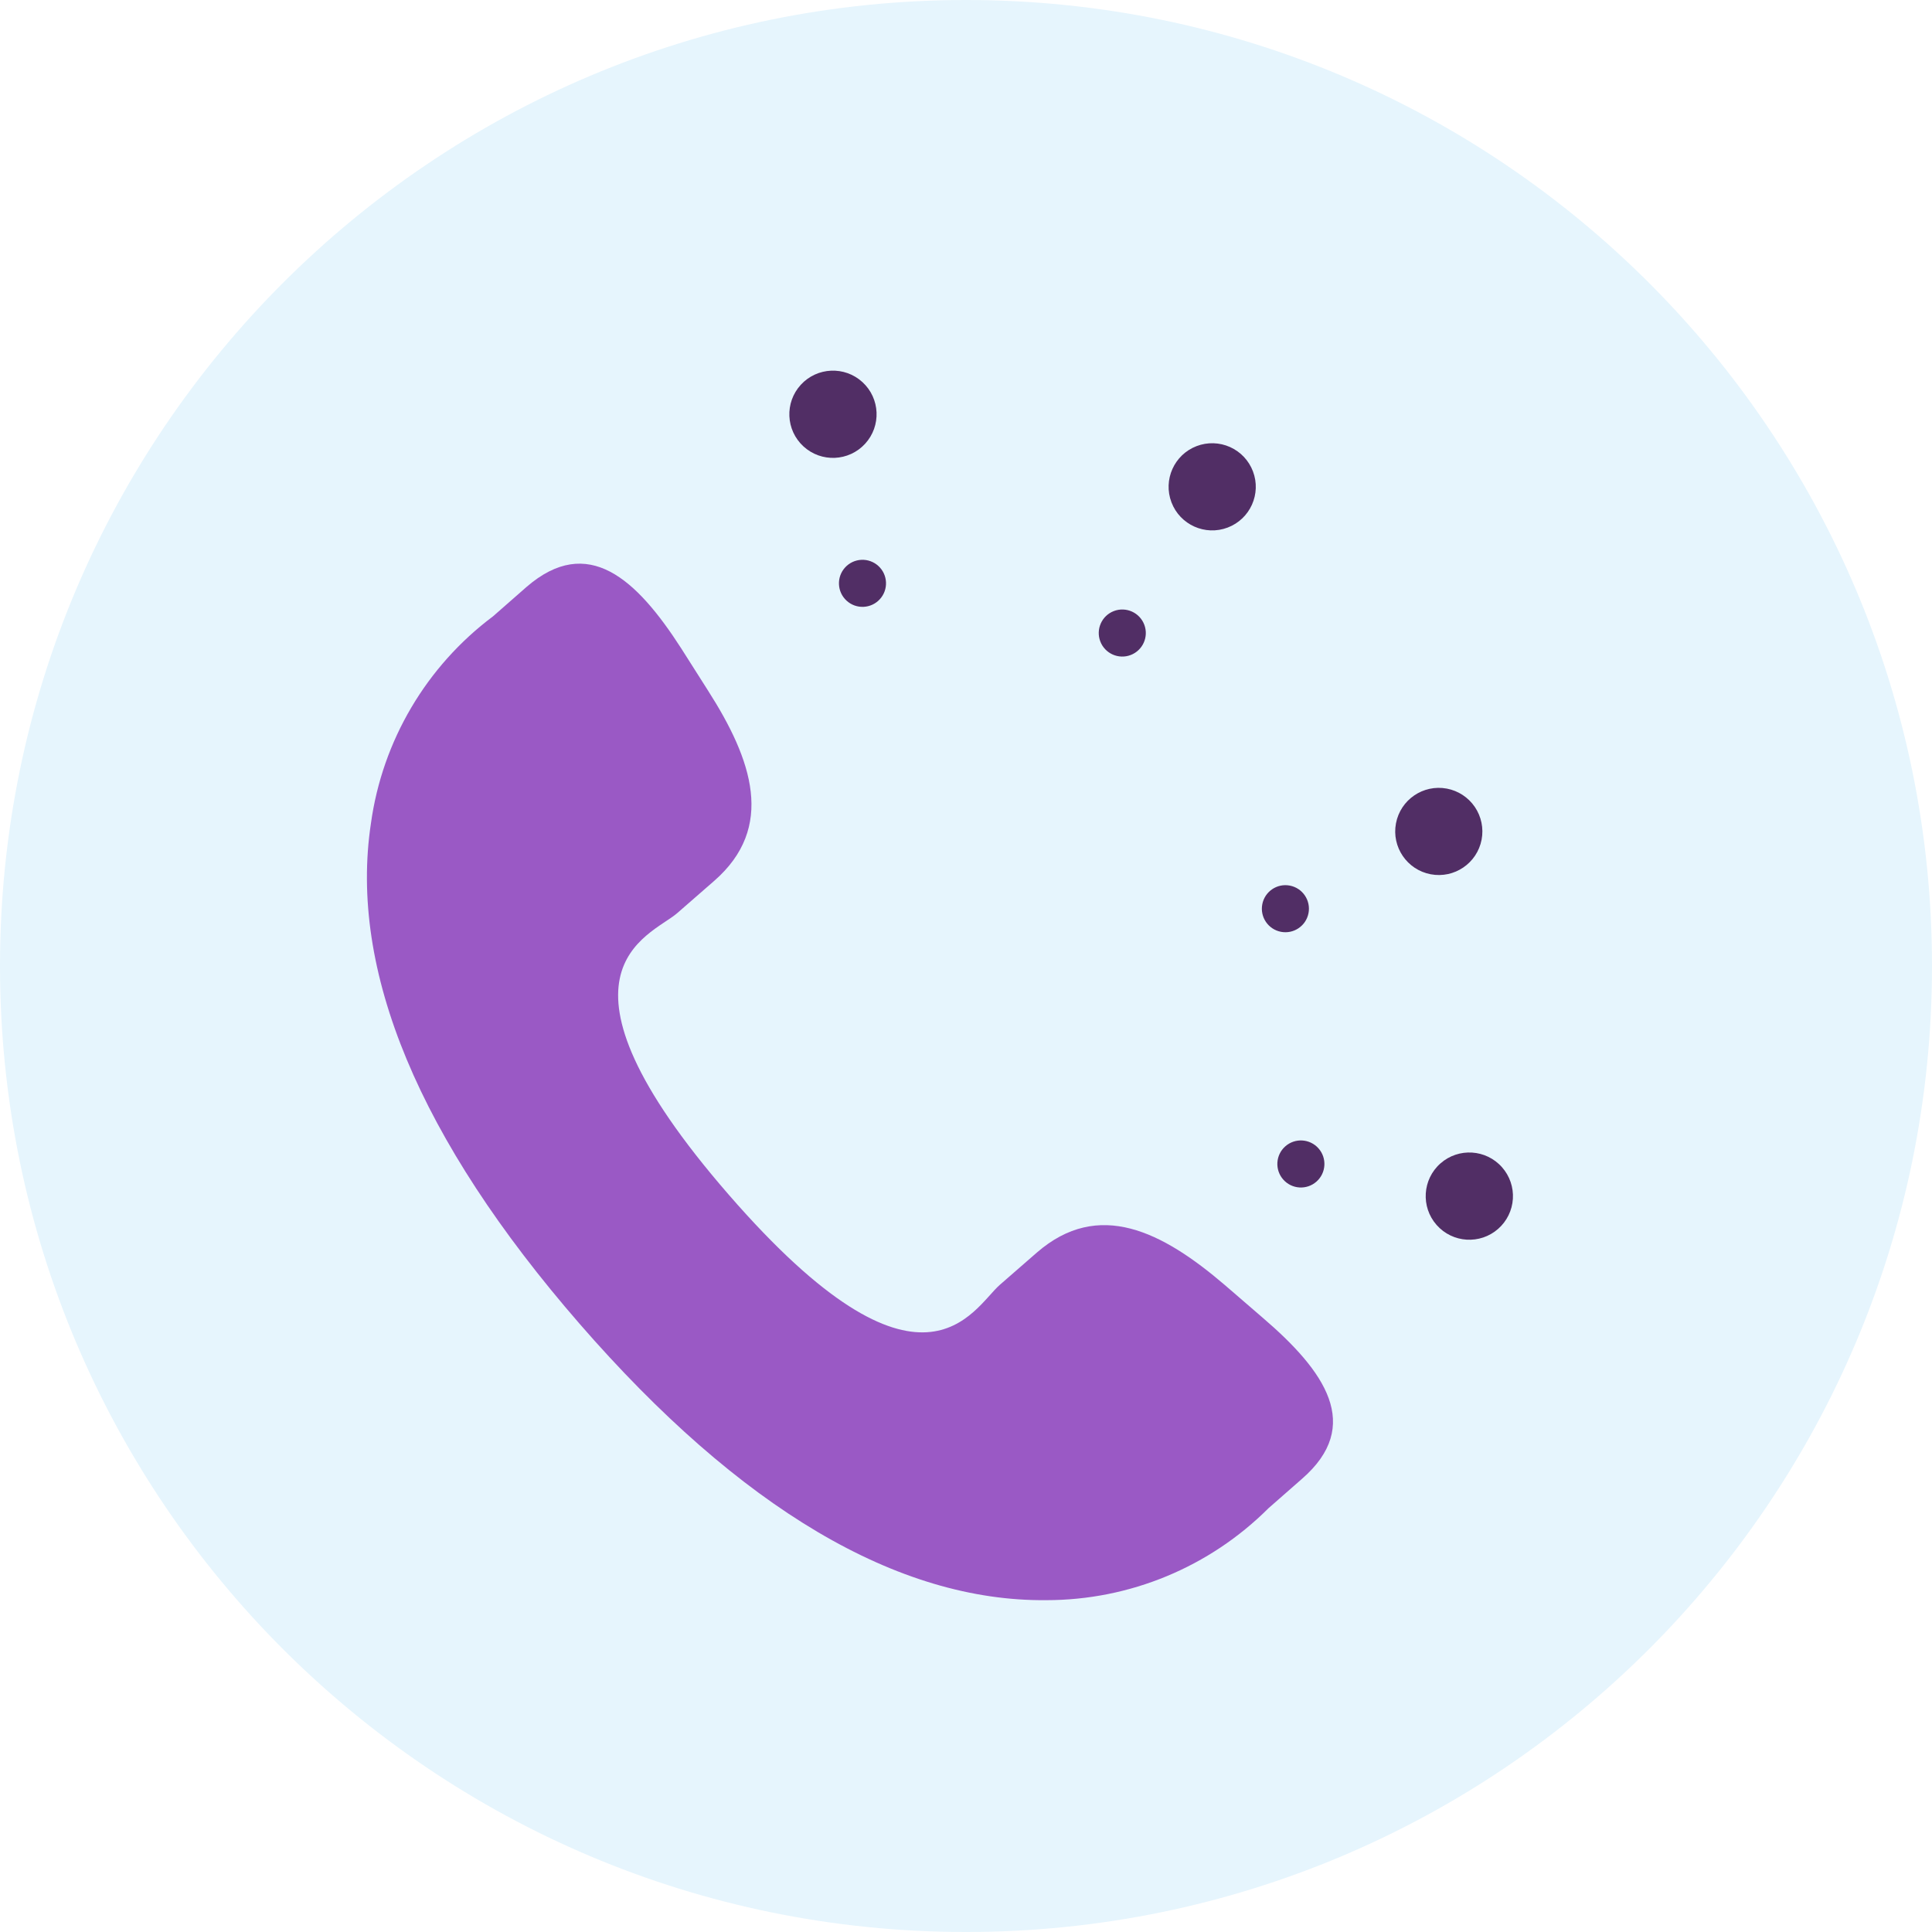
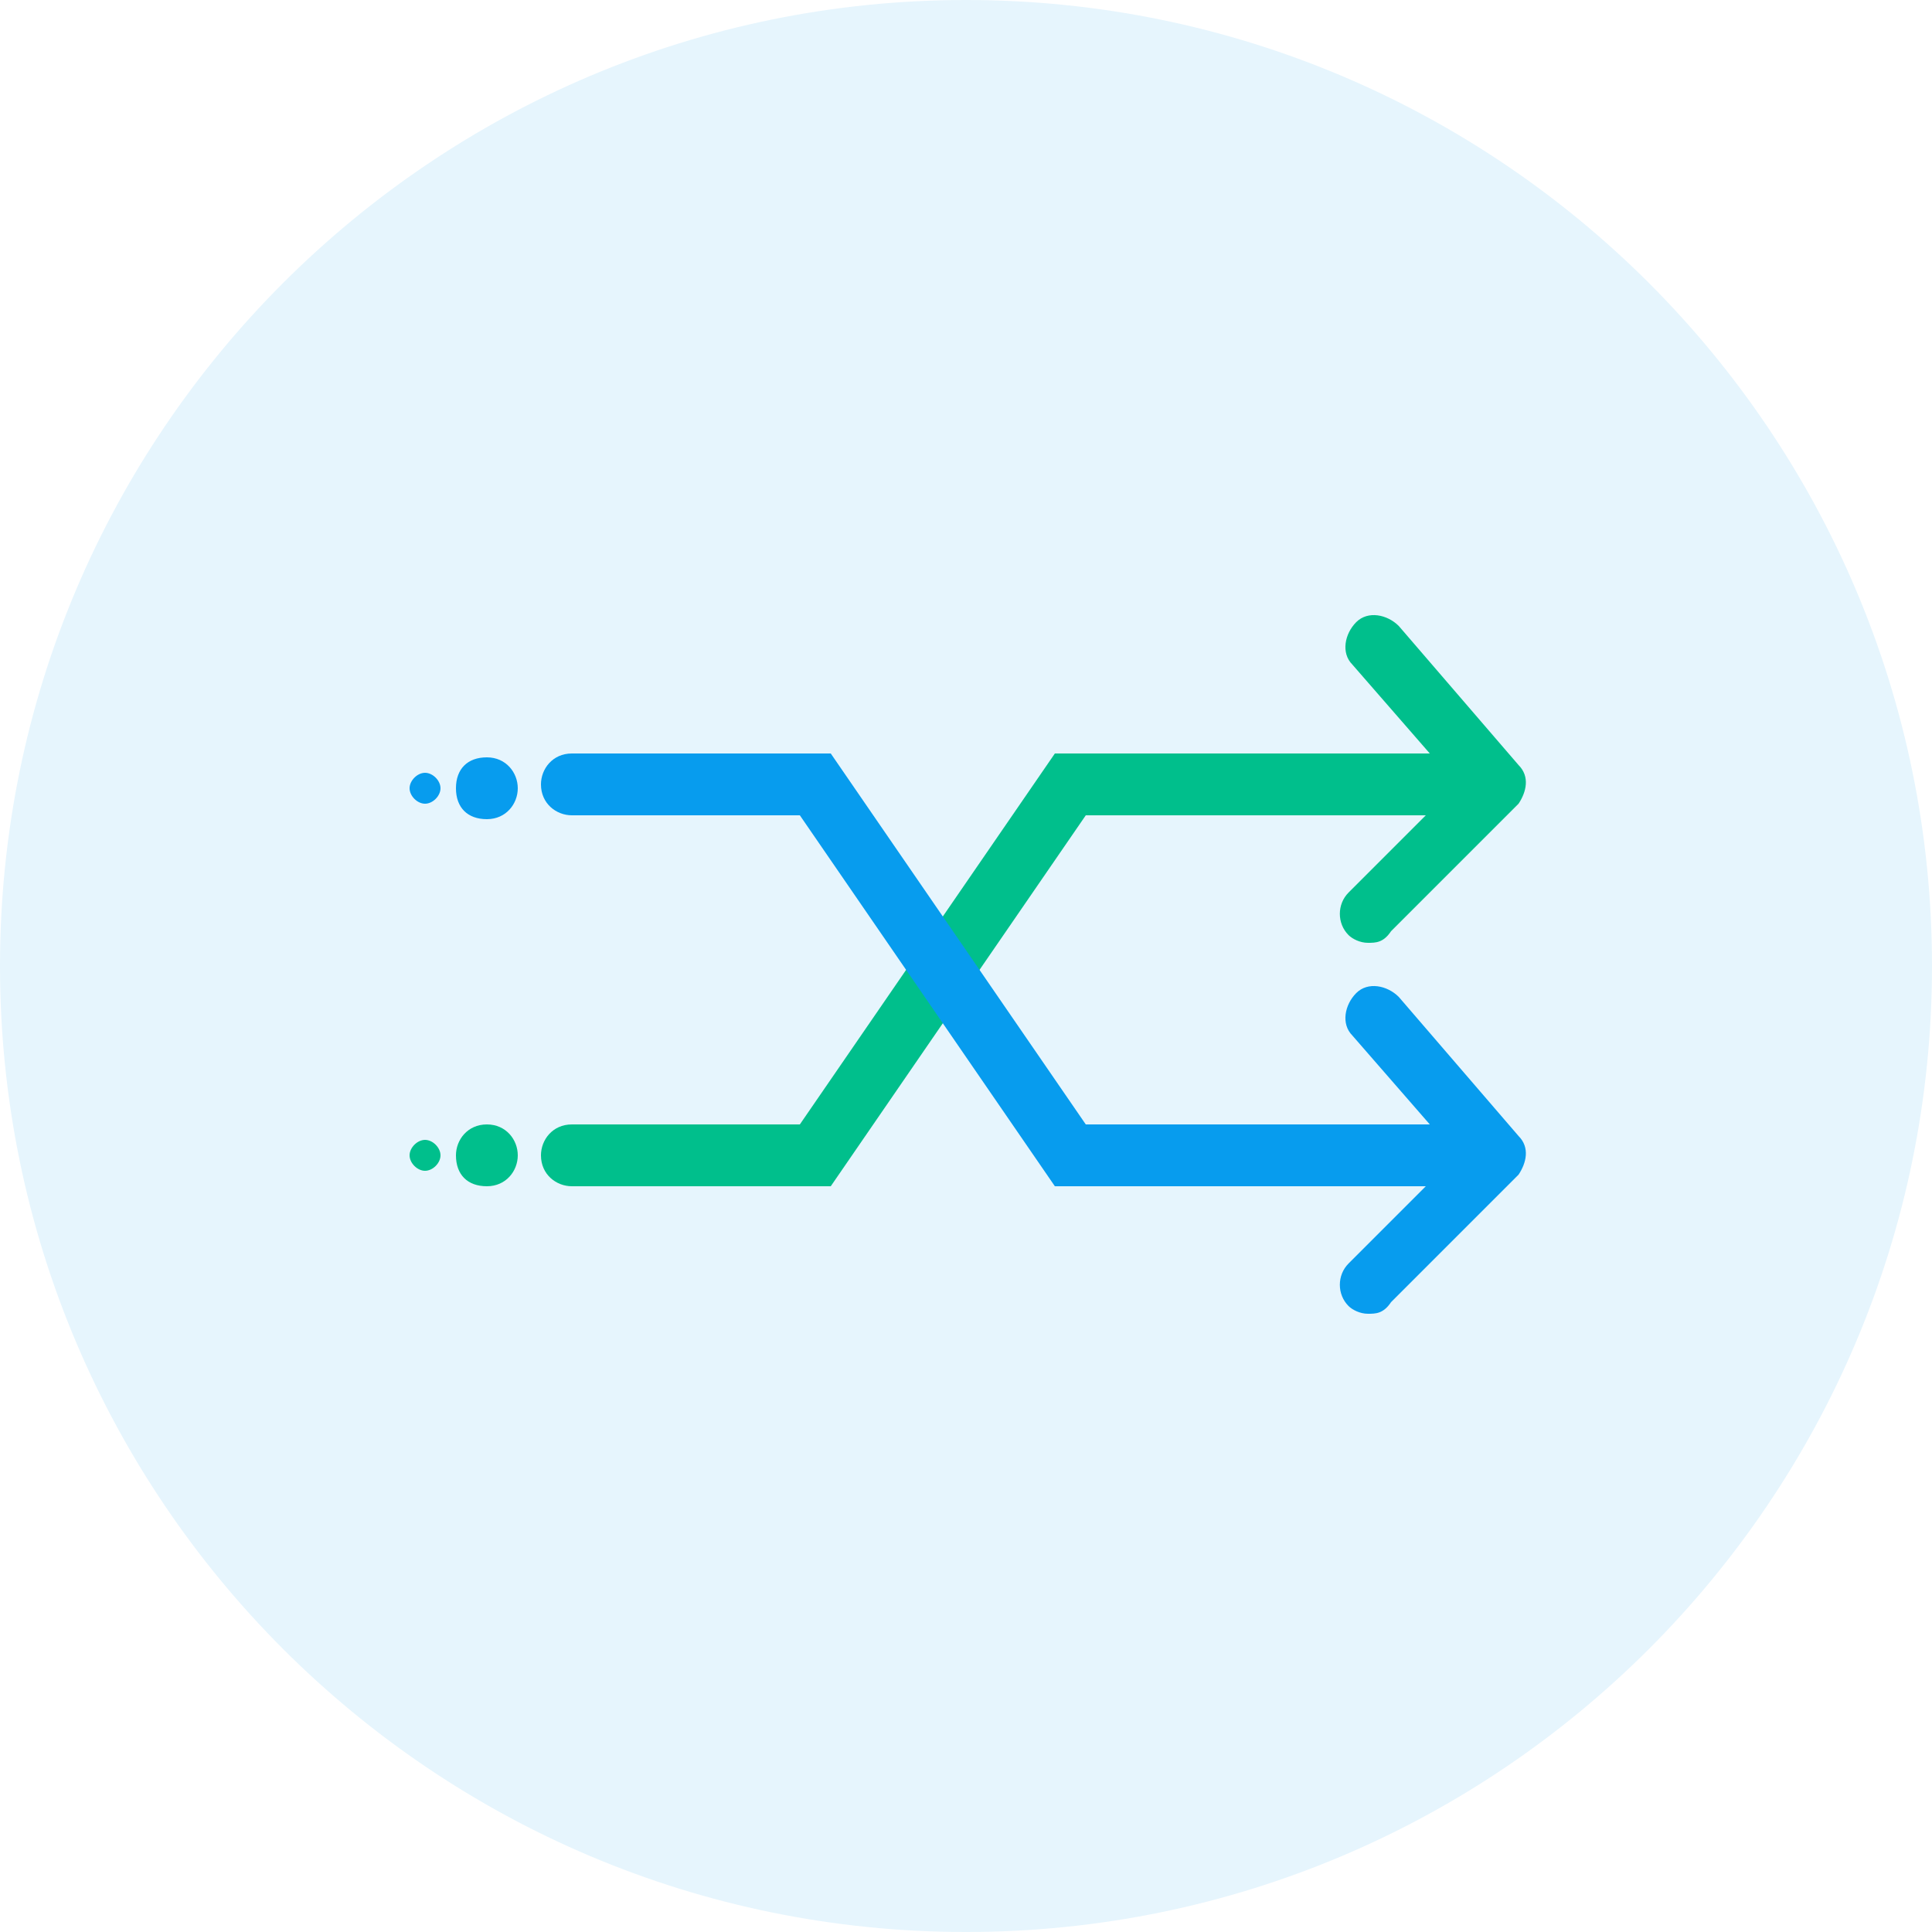
- <svg xmlns="http://www.w3.org/2000/svg" width="50" height="50" viewBox="0 0 50 50">
-   <defs>
-     <clipPath id="clip-path">
-       <rect id="Rectangle_2247" data-name="Rectangle 2247" width="50" height="50" fill="none" />
+ <svg xmlns="http://www.w3.org/2000/svg" xmlns:xlink="http://www.w3.org/1999/xlink" version="1.1" id="Layer_1" x="0px" y="0px" viewBox="0 0 50 50" style="enable-background:new 0 0 50 50;" xml:space="preserve">
+   <style type="text/css">
+ 	.st0{clip-path:url(#SVGID_00000059301840899916776960000012634628359996672650_);}
+ 	.st1{fill:#E6F5FD;}
+ 	.st2{fill:#00BF8C;}
+ 	.st3{fill:#079CEE;}
+ </style>
+   <g>
+     <defs>
+       <rect id="SVGID_1_" y="0" width="50" height="50" />
+     </defs>
+     <clipPath id="SVGID_00000081631571109414561090000003686042801418068865_">
+       <use xlink:href="#SVGID_1_" style="overflow:visible;" />
    </clipPath>
-   </defs>
-   <g id="Group_8101" data-name="Group 8101" clip-path="url(#clip-path)">
-     <path id="Path_18327" data-name="Path 18327" d="M25,0A25,25,0,1,1,0,25,25,25,0,0,1,25,0" fill="#e6f5fd" />
-     <path id="Path_18328" data-name="Path 18328" d="M41.2,47.846c-1.619-1.386-3.267-2.229-4.866-.842l-.957.834c-.7.609-2,3.446-7.024-2.339s-2.037-6.673-1.333-7.274l.961-.838c1.59-1.386.99-3.132-.16-4.931l-.691-1.088c-1.153-1.791-2.413-2.969-4.007-1.587l-.863.757A8.078,8.078,0,0,0,19.1,35.895c-.576,3.806,1.243,8.17,5.4,12.953S32.732,56.04,36.583,56a8.134,8.134,0,0,0,5.745-2.379l.863-.757c1.594-1.382.6-2.793-1.019-4.179Z" transform="translate(-9.5 -14.588)" fill="#9a59c5" />
-     <path id="Path_18329" data-name="Path 18329" d="M73.548,40.8a1.128,1.128,0,1,0,.9,1.32,1.129,1.129,0,0,0-.9-1.32" transform="translate(-36.104 -20.391)" fill="#512e65" />
-     <path id="Path_18330" data-name="Path 18330" d="M66.035,45.827a.609.609,0,1,0,.484.713.609.609,0,0,0-.484-.713" transform="translate(-32.655 -22.908)" fill="#512e65" />
-     <path id="Path_18331" data-name="Path 18331" d="M61.211,23.015a1.128,1.128,0,1,0,1.457.653,1.128,1.128,0,0,0-1.457-.653" transform="translate(-30.242 -11.47)" fill="#512e65" />
-     <path id="Path_18332" data-name="Path 18332" d="M57.262,31.588a.609.609,0,1,0,.787.353.609.609,0,0,0-.787-.353" transform="translate(-28.435 -15.774)" fill="#512e65" />
-     <path id="Path_18333" data-name="Path 18333" d="M42.749,19.481a1.129,1.129,0,1,1-1.595.069,1.129,1.129,0,0,1,1.595-.069" transform="translate(-20.429 -9.592)" fill="#512e65" />
-     <path id="Path_18334" data-name="Path 18334" d="M44.445,29.135a.609.609,0,1,1-.861.037.609.609,0,0,1,.861-.037" transform="translate(-21.712 -14.487)" fill="#512e65" />
-     <path id="Path_18335" data-name="Path 18335" d="M75.773,60.038a1.129,1.129,0,1,0-.1,1.593,1.128,1.128,0,0,0,.1-1.593" transform="translate(-36.9 -29.829)" fill="#512e65" />
-     <path id="Path_18336" data-name="Path 18336" d="M67.179,59.232a.609.609,0,1,0-.051.86.609.609,0,0,0,.051-.86" transform="translate(-33.057 -29.513)" fill="#512e65" />
+     <g style="clip-path:url(#SVGID_00000081631571109414561090000003686042801418068865_);">
+       <path class="st1" d="M25,0c13.8,0,25,11.2,25,25S38.8,50,25,50S0,38.8,0,25S11.2,0,25,0" />
+     </g>
+   </g>
+   <g id="complex-icons-master_x5F_complex-icon-arrows-cross_00000155856418351084913750000009177494449860894856_">
+     <g>
+       <g>
+         <path class="st2" d="M21.5,30.7h-6.7c-0.4,0-0.8-0.3-0.8-0.8c0-0.4,0.3-0.8,0.8-0.8h5.9l6.6-9.6h10.3c0.4,0,0.8,0.3,0.8,0.8     c0,0.4-0.3,0.8-0.8,0.8h-9.5L21.5,30.7z" />
+         <path class="st2" d="M35.4,24.4c-0.2,0-0.4-0.1-0.5-0.2c-0.3-0.3-0.3-0.8,0-1.1l2.8-2.8l-2.7-3.1c-0.3-0.3-0.2-0.8,0.1-1.1     c0.3-0.3,0.8-0.2,1.1,0.1l3.1,3.6c0.3,0.3,0.2,0.7,0,1l-3.3,3.3C35.8,24.4,35.6,24.4,35.4,24.4" />
+         <path class="st3" d="M37.6,30.7H27.3l-6.6-9.6h-5.9c-0.4,0-0.8-0.3-0.8-0.8c0-0.4,0.3-0.8,0.8-0.8h6.7l6.6,9.6h9.5     c0.4,0,0.8,0.3,0.8,0.8C38.4,30.3,38,30.7,37.6,30.7" />
+         <path class="st3" d="M35.4,34c-0.2,0-0.4-0.1-0.5-0.2c-0.3-0.3-0.3-0.8,0-1.1l2.8-2.8l-2.7-3.1c-0.3-0.3-0.2-0.8,0.1-1.1     c0.3-0.3,0.8-0.2,1.1,0.1l3.1,3.6c0.3,0.3,0.2,0.7,0,1l-3.3,3.3C35.8,34,35.6,34,35.4,34" />
+         <path class="st3" d="M13.4,20.4c0,0.4-0.3,0.8-0.8,0.8s-0.8-0.3-0.8-0.8s0.3-0.8,0.8-0.8S13.4,20,13.4,20.4" />
+         <path class="st3" d="M11.4,20.4c0,0.2-0.2,0.4-0.4,0.4s-0.4-0.2-0.4-0.4S10.8,20,11,20S11.4,20.2,11.4,20.4" />
+         <path class="st2" d="M13.4,29.9c0,0.4-0.3,0.8-0.8,0.8s-0.8-0.3-0.8-0.8c0-0.4,0.3-0.8,0.8-0.8S13.4,29.5,13.4,29.9" />
+         <path class="st2" d="M11.4,29.9c0,0.2-0.2,0.4-0.4,0.4s-0.4-0.2-0.4-0.4s0.2-0.4,0.4-0.4S11.4,29.7,11.4,29.9" />
+       </g>
+     </g>
  </g>
</svg>
